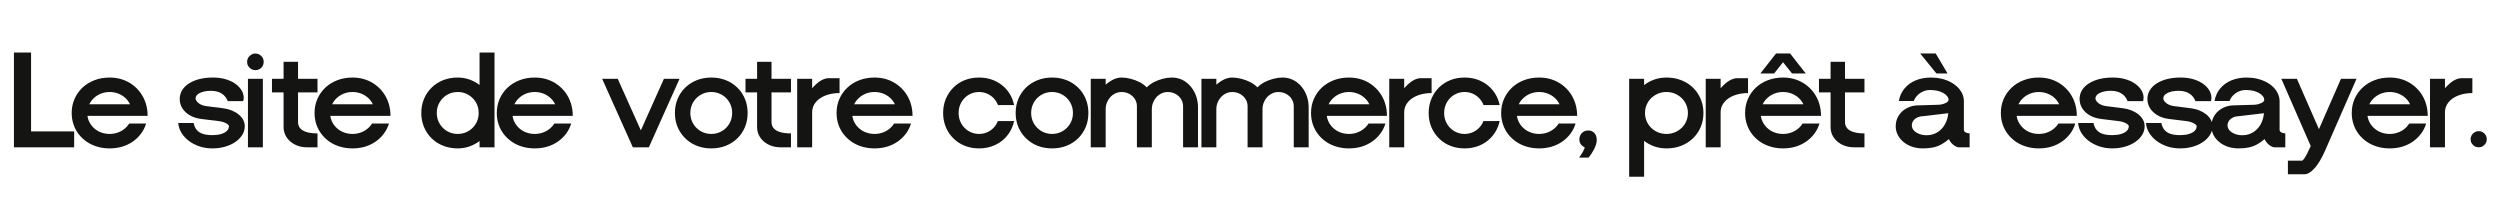
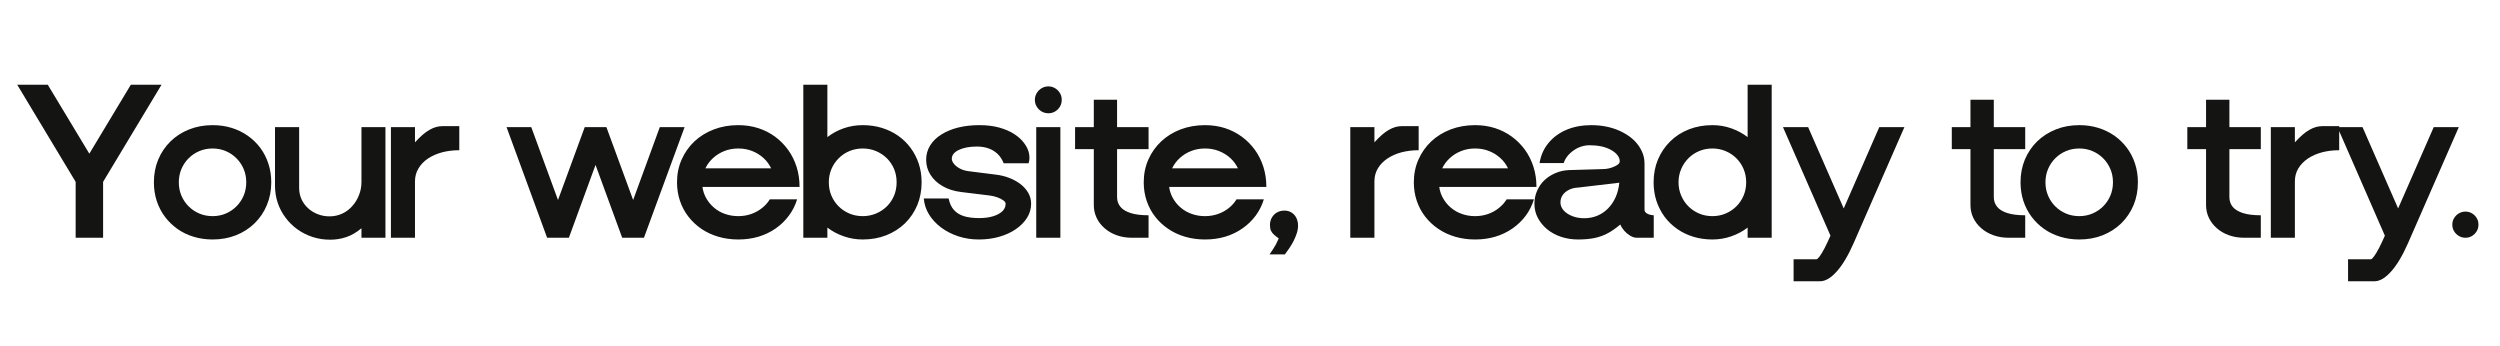
- <svg xmlns="http://www.w3.org/2000/svg" viewBox="0 0 560 48" width="560" height="48" role="img">
+ <svg xmlns="http://www.w3.org/2000/svg" viewBox="0 0 347 48" width="347" height="48" role="img">
  <style>path{fill:#141412;animation:in .8s cubic-bezier(.2,.7,.2,1) both}@keyframes in{from{opacity:0;transform:translateY(8px)}}@media (prefers-reduced-motion:reduce){*{animation:none!important}}</style>
  <g transform="translate(2 33)">
-     <path d="M1.12 0V-21.24H4.96V-3.57H14.61V0H1.12ZM30.73 -5.33Q30.35 -4.09 29.59 -3.07Q28.84 -2.05 27.77 -1.3Q26.69 -0.55 25.38 -0.15Q24.06 0.24 22.56 0.24Q21.09 0.24 19.8 -0.14Q18.51 -0.52 17.45 -1.23Q16.4 -1.95 15.64 -2.93Q14.88 -3.91 14.47 -5.12Q14.06 -6.32 14.06 -7.7Q14.06 -9.4 14.7 -10.85Q15.34 -12.3 16.48 -13.38Q17.63 -14.45 19.18 -15.04Q20.73 -15.63 22.56 -15.63Q24.03 -15.63 25.32 -15.22Q26.62 -14.8 27.67 -14.03Q28.72 -13.26 29.48 -12.2Q30.25 -11.13 30.66 -9.83Q31.07 -8.53 31.07 -7.05H17.59Q17.71 -6.18 18.14 -5.44Q18.57 -4.7 19.23 -4.15Q19.89 -3.59 20.74 -3.3Q21.6 -3 22.56 -3Q23.5 -3 24.34 -3.29Q25.18 -3.58 25.84 -4.11Q26.51 -4.63 26.94 -5.33H30.73ZM18 -9.64H27.12Q26.74 -10.45 26.06 -11.07Q25.38 -11.69 24.49 -12.04Q23.59 -12.39 22.56 -12.39Q21.53 -12.39 20.64 -12.04Q19.75 -11.69 19.07 -11.07Q18.39 -10.45 18 -9.64Z" style="animation-delay:0.50s" />
-     <path d="M37.92 -5.45H41.38Q41.58 -4.43 42.11 -3.85Q42.64 -3.26 43.51 -2.99Q44.38 -2.73 45.6 -2.73Q46.7 -2.73 47.53 -2.98Q48.36 -3.23 48.82 -3.67Q49.28 -4.12 49.28 -4.72Q49.28 -4.96 48.96 -5.19Q48.65 -5.43 48.14 -5.61Q47.63 -5.79 47.09 -5.86L43.1 -6.35Q41.65 -6.53 40.56 -7.15Q39.47 -7.77 38.86 -8.72Q38.26 -9.67 38.26 -10.83Q38.26 -11.93 38.82 -12.83Q39.39 -13.73 40.4 -14.35Q41.41 -14.98 42.75 -15.31Q44.09 -15.63 45.63 -15.63Q47.17 -15.63 48.37 -15.3Q49.58 -14.97 50.45 -14.41Q51.33 -13.85 51.85 -13.15Q52.37 -12.46 52.53 -11.73Q52.69 -11 52.47 -10.34H49.02Q48.68 -11.17 48.13 -11.68Q47.57 -12.18 46.86 -12.42Q46.15 -12.66 45.3 -12.66Q44.54 -12.66 43.9 -12.54Q43.26 -12.41 42.79 -12.19Q42.32 -11.97 42.07 -11.66Q41.81 -11.34 41.81 -10.97Q41.81 -10.62 42.12 -10.24Q42.43 -9.87 42.96 -9.59Q43.5 -9.32 44.13 -9.24L47.94 -8.76Q48.94 -8.64 49.83 -8.29Q50.72 -7.94 51.39 -7.41Q52.06 -6.88 52.45 -6.2Q52.83 -5.52 52.83 -4.72Q52.83 -3.68 52.27 -2.78Q51.71 -1.88 50.72 -1.2Q49.73 -0.52 48.41 -0.14Q47.09 0.24 45.58 0.24Q44.06 0.24 42.72 -0.2Q41.38 -0.64 40.33 -1.42Q39.29 -2.21 38.66 -3.23Q38.03 -4.26 37.92 -5.45ZM53.54 0V-15.35H56.88V0H53.54ZM53.35 -19.15Q53.35 -19.65 53.6 -20.08Q53.86 -20.5 54.28 -20.75Q54.7 -21.01 55.22 -21.01Q55.73 -21.01 56.15 -20.75Q56.58 -20.5 56.83 -20.08Q57.07 -19.65 57.07 -19.15Q57.07 -18.62 56.83 -18.2Q56.58 -17.78 56.15 -17.53Q55.73 -17.28 55.22 -17.28Q54.7 -17.28 54.28 -17.53Q53.86 -17.78 53.6 -18.2Q53.35 -18.62 53.35 -19.15ZM61.52 -19.16H64.76V-15.35H69.12V-12.3H64.76V-5.64Q64.76 -4.86 65.21 -4.3Q65.67 -3.74 66.63 -3.43Q67.6 -3.12 69.12 -3.12V0H66.83Q65.67 0 64.69 -0.35Q63.72 -0.7 63.01 -1.33Q62.3 -1.95 61.91 -2.77Q61.52 -3.59 61.52 -4.54V-12.3H58.92V-15.35H61.52V-19.16ZM85.13 -5.33Q84.75 -4.09 83.99 -3.07Q83.24 -2.05 82.16 -1.3Q81.09 -0.55 79.78 -0.15Q78.46 0.24 76.96 0.24Q75.49 0.24 74.2 -0.14Q72.9 -0.52 71.85 -1.23Q70.8 -1.95 70.04 -2.93Q69.28 -3.91 68.87 -5.12Q68.46 -6.32 68.46 -7.7Q68.46 -9.4 69.1 -10.85Q69.74 -12.3 70.88 -13.38Q72.03 -14.45 73.58 -15.04Q75.13 -15.63 76.96 -15.63Q78.43 -15.63 79.72 -15.22Q81.01 -14.8 82.06 -14.03Q83.11 -13.26 83.88 -12.2Q84.65 -11.13 85.06 -9.83Q85.47 -8.53 85.47 -7.05H71.99Q72.11 -6.18 72.54 -5.44Q72.97 -4.7 73.63 -4.15Q74.29 -3.59 75.14 -3.3Q75.99 -3 76.96 -3Q77.9 -3 78.74 -3.29Q79.57 -3.58 80.24 -4.11Q80.91 -4.63 81.34 -5.33H85.13ZM72.4 -9.64H81.52Q81.14 -10.45 80.46 -11.07Q79.78 -11.69 78.89 -12.04Q77.99 -12.39 76.96 -12.39Q75.93 -12.39 75.04 -12.04Q74.15 -11.69 73.47 -11.07Q72.79 -10.45 72.4 -9.64Z" style="animation-delay:0.57s" />
-     <path d="M105.42 -1.41Q104.4 -0.63 103.16 -0.2Q101.91 0.24 100.53 0.24Q99.13 0.24 97.89 -0.14Q96.65 -0.52 95.63 -1.23Q94.62 -1.95 93.89 -2.93Q93.16 -3.92 92.77 -5.12Q92.37 -6.33 92.37 -7.7Q92.37 -9.4 92.98 -10.85Q93.58 -12.3 94.69 -13.38Q95.79 -14.46 97.28 -15.05Q98.77 -15.63 100.53 -15.63Q101.91 -15.63 103.16 -15.19Q104.4 -14.75 105.42 -13.97V-21.24H108.77V0H105.42V-1.41ZM95.84 -7.7Q95.84 -6.7 96.2 -5.85Q96.57 -5 97.2 -4.36Q97.84 -3.72 98.69 -3.36Q99.54 -3 100.53 -3Q101.52 -3 102.37 -3.36Q103.22 -3.72 103.86 -4.36Q104.51 -5 104.87 -5.85Q105.22 -6.7 105.22 -7.69Q105.22 -8.69 104.87 -9.54Q104.51 -10.39 103.86 -11.03Q103.22 -11.67 102.37 -12.03Q101.52 -12.39 100.53 -12.39Q99.54 -12.39 98.69 -12.03Q97.84 -11.67 97.2 -11.03Q96.57 -10.39 96.2 -9.54Q95.84 -8.69 95.84 -7.7ZM125.95 -5.33Q125.57 -4.09 124.82 -3.07Q124.06 -2.05 122.99 -1.3Q121.92 -0.55 120.6 -0.15Q119.29 0.24 117.78 0.24Q116.32 0.24 115.02 -0.14Q113.73 -0.52 112.68 -1.23Q111.62 -1.95 110.86 -2.93Q110.1 -3.91 109.69 -5.12Q109.28 -6.32 109.28 -7.7Q109.28 -9.4 109.92 -10.85Q110.56 -12.3 111.7 -13.38Q112.85 -14.45 114.4 -15.04Q115.96 -15.63 117.78 -15.63Q119.25 -15.63 120.55 -15.22Q121.84 -14.8 122.89 -14.03Q123.94 -13.26 124.71 -12.2Q125.48 -11.13 125.89 -9.83Q126.3 -8.53 126.3 -7.05H112.81Q112.93 -6.18 113.36 -5.44Q113.79 -4.7 114.45 -4.15Q115.12 -3.59 115.97 -3.3Q116.82 -3 117.78 -3Q118.72 -3 119.56 -3.29Q120.4 -3.58 121.07 -4.11Q121.73 -4.63 122.16 -5.33H125.95ZM113.22 -9.64H122.35Q121.97 -10.45 121.28 -11.07Q120.6 -11.69 119.71 -12.04Q118.82 -12.39 117.78 -12.39Q116.75 -12.39 115.86 -12.04Q114.97 -11.69 114.29 -11.07Q113.61 -10.45 113.22 -9.64Z" style="animation-delay:0.64s" />
-     <path d="M132.88 -15.35H136.37L141.55 -3.8L146.72 -15.35H150.22L143.34 0H139.76L132.88 -15.35ZM149.18 -7.7Q149.18 -9.4 149.78 -10.85Q150.39 -12.3 151.49 -13.38Q152.6 -14.45 154.08 -15.04Q155.57 -15.63 157.34 -15.63Q158.74 -15.63 159.97 -15.25Q161.2 -14.87 162.22 -14.16Q163.23 -13.44 163.96 -12.46Q164.69 -11.47 165.08 -10.26Q165.47 -9.06 165.47 -7.69Q165.47 -5.99 164.87 -4.53Q164.26 -3.08 163.16 -2Q162.05 -0.93 160.57 -0.34Q159.08 0.24 157.34 0.24Q155.93 0.24 154.69 -0.14Q153.44 -0.52 152.44 -1.23Q151.43 -1.95 150.7 -2.93Q149.97 -3.91 149.57 -5.12Q149.18 -6.33 149.18 -7.7ZM152.64 -7.69Q152.64 -6.7 153 -5.85Q153.36 -5 154 -4.36Q154.64 -3.72 155.49 -3.36Q156.34 -3 157.34 -3Q158.31 -3 159.16 -3.36Q160.01 -3.72 160.65 -4.36Q161.29 -5 161.65 -5.85Q162 -6.7 162 -7.7Q162 -8.69 161.65 -9.54Q161.29 -10.39 160.65 -11.03Q160.01 -11.67 159.16 -12.03Q158.31 -12.39 157.33 -12.39Q156.34 -12.39 155.49 -12.03Q154.64 -11.67 154 -11.03Q153.36 -10.39 153 -9.54Q152.64 -8.69 152.64 -7.69ZM167.59 -19.16H170.82V-15.35H175.18V-12.3H170.82V-5.64Q170.82 -4.86 171.28 -4.3Q171.73 -3.74 172.69 -3.43Q173.66 -3.12 175.18 -3.12V0H172.89Q171.73 0 170.76 -0.35Q169.79 -0.7 169.07 -1.33Q168.36 -1.95 167.97 -2.77Q167.59 -3.59 167.59 -4.54V-12.3H164.99V-15.35H167.59V-19.16ZM176.57 0V-15.35H179.92V-13.24Q181 -14.45 181.91 -14.97Q182.82 -15.49 183.69 -15.49H186.06V-12.15Q184.8 -12.15 183.69 -11.86Q182.57 -11.56 181.73 -11Q180.88 -10.43 180.4 -9.63Q179.92 -8.83 179.92 -7.83V0H176.57ZM202.06 -5.33Q201.69 -4.09 200.93 -3.07Q200.17 -2.05 199.1 -1.3Q198.03 -0.55 196.71 -0.15Q195.4 0.24 193.89 0.24Q192.43 0.24 191.13 -0.14Q189.84 -0.52 188.79 -1.23Q187.74 -1.95 186.97 -2.93Q186.21 -3.91 185.8 -5.12Q185.39 -6.32 185.39 -7.7Q185.39 -9.4 186.03 -10.85Q186.67 -12.3 187.82 -13.38Q188.96 -14.45 190.51 -15.04Q192.07 -15.63 193.89 -15.63Q195.36 -15.63 196.66 -15.22Q197.95 -14.8 199 -14.03Q200.05 -13.26 200.82 -12.2Q201.59 -11.13 202 -9.83Q202.41 -8.53 202.41 -7.05H188.92Q189.05 -6.18 189.47 -5.44Q189.9 -4.7 190.57 -4.15Q191.23 -3.59 192.08 -3.3Q192.93 -3 193.89 -3Q194.84 -3 195.67 -3.29Q196.51 -3.58 197.18 -4.11Q197.84 -4.63 198.27 -5.33H202.06ZM189.33 -9.64H198.46Q198.08 -10.45 197.4 -11.07Q196.72 -11.69 195.82 -12.04Q194.93 -12.39 193.89 -12.39Q192.86 -12.39 191.97 -12.04Q191.09 -11.69 190.4 -11.07Q189.72 -10.45 189.33 -9.64Z" style="animation-delay:0.71s" />
-     <path d="M225.16 -5.89Q224.86 -4.52 224.17 -3.4Q223.47 -2.28 222.44 -1.46Q221.4 -0.64 220.1 -0.2Q218.8 0.24 217.3 0.24Q215.91 0.24 214.69 -0.14Q213.47 -0.52 212.48 -1.23Q211.49 -1.95 210.76 -2.93Q210.04 -3.92 209.65 -5.12Q209.26 -6.33 209.26 -7.7Q209.26 -9.4 209.86 -10.85Q210.47 -12.3 211.55 -13.38Q212.63 -14.46 214.1 -15.05Q215.58 -15.63 217.3 -15.63Q218.8 -15.63 220.11 -15.19Q221.41 -14.74 222.45 -13.92Q223.49 -13.1 224.18 -11.97Q224.87 -10.84 225.16 -9.47H221.54Q221.21 -10.33 220.59 -10.99Q219.96 -11.65 219.12 -12.02Q218.28 -12.39 217.3 -12.39Q216.35 -12.39 215.52 -12.03Q214.68 -11.67 214.06 -11.03Q213.43 -10.39 213.08 -9.54Q212.73 -8.69 212.73 -7.69Q212.73 -6.7 213.08 -5.85Q213.43 -5 214.06 -4.36Q214.68 -3.72 215.52 -3.36Q216.35 -3 217.3 -3Q218.26 -3 219.1 -3.36Q219.94 -3.73 220.57 -4.38Q221.19 -5.03 221.52 -5.88L225.16 -5.89ZM225.51 -7.7Q225.51 -9.4 226.11 -10.85Q226.72 -12.3 227.82 -13.38Q228.93 -14.45 230.42 -15.04Q231.91 -15.63 233.67 -15.63Q235.07 -15.63 236.3 -15.25Q237.54 -14.87 238.55 -14.16Q239.56 -13.44 240.29 -12.46Q241.03 -11.47 241.41 -10.26Q241.8 -9.06 241.8 -7.69Q241.8 -5.99 241.2 -4.53Q240.59 -3.08 239.49 -2Q238.39 -0.93 236.9 -0.34Q235.41 0.24 233.67 0.24Q232.26 0.24 231.02 -0.14Q229.78 -0.52 228.77 -1.23Q227.77 -1.95 227.03 -2.93Q226.3 -3.91 225.9 -5.12Q225.51 -6.33 225.51 -7.7ZM228.98 -7.69Q228.98 -6.7 229.34 -5.85Q229.69 -5 230.34 -4.36Q230.98 -3.72 231.83 -3.36Q232.68 -3 233.67 -3Q234.64 -3 235.49 -3.36Q236.34 -3.72 236.98 -4.36Q237.62 -5 237.98 -5.85Q238.34 -6.7 238.34 -7.7Q238.34 -8.69 237.98 -9.54Q237.62 -10.39 236.98 -11.03Q236.34 -11.67 235.49 -12.03Q234.64 -12.39 233.66 -12.39Q232.67 -12.39 231.82 -12.03Q230.97 -11.67 230.33 -11.03Q229.69 -10.39 229.34 -9.54Q228.98 -8.69 228.98 -7.69ZM242.33 0V-15.35H245.67V-14.04Q246.7 -14.9 247.56 -15.27Q248.42 -15.63 249.18 -15.63Q250.18 -15.63 251.24 -15.36Q252.31 -15.09 253.25 -14.61Q254.19 -14.12 254.88 -13.43Q255.55 -14.12 256.49 -14.61Q257.43 -15.09 258.48 -15.36Q259.52 -15.63 260.5 -15.63Q261.48 -15.63 262.36 -15.31Q263.25 -14.98 263.98 -14.36Q264.71 -13.75 265.24 -12.91Q265.77 -12.08 266.06 -11.07Q266.35 -10.06 266.35 -8.94V0H263.01V-9.17Q263.01 -9.87 262.74 -10.47Q262.47 -11.06 261.99 -11.49Q261.51 -11.92 260.9 -12.16Q260.28 -12.39 259.6 -12.39Q258.83 -12.39 258.18 -12.08Q257.52 -11.77 257.03 -11.23Q256.55 -10.69 256.28 -10Q256.01 -9.3 256.01 -8.54V0H252.67V-9.17Q252.67 -9.87 252.4 -10.47Q252.13 -11.06 251.65 -11.49Q251.17 -11.92 250.56 -12.16Q249.94 -12.39 249.26 -12.39Q248.49 -12.39 247.84 -12.08Q247.18 -11.77 246.7 -11.23Q246.21 -10.69 245.94 -10Q245.67 -9.3 245.67 -8.54V0H242.33ZM267.12 0V-15.35H270.46V-14.04Q271.49 -14.9 272.35 -15.27Q273.21 -15.63 273.97 -15.63Q274.97 -15.63 276.03 -15.36Q277.1 -15.09 278.04 -14.61Q278.98 -14.12 279.67 -13.43Q280.34 -14.12 281.28 -14.61Q282.22 -15.09 283.27 -15.36Q284.31 -15.63 285.29 -15.63Q286.27 -15.63 287.15 -15.31Q288.04 -14.98 288.77 -14.36Q289.5 -13.75 290.03 -12.91Q290.56 -12.08 290.85 -11.07Q291.14 -10.06 291.14 -8.94V0H287.8V-9.17Q287.8 -9.87 287.53 -10.47Q287.26 -11.06 286.78 -11.49Q286.3 -11.92 285.69 -12.16Q285.07 -12.39 284.39 -12.39Q283.62 -12.39 282.97 -12.08Q282.31 -11.77 281.82 -11.23Q281.34 -10.69 281.07 -10Q280.8 -9.3 280.8 -8.54V0H277.46V-9.17Q277.46 -9.87 277.19 -10.47Q276.91 -11.06 276.44 -11.49Q275.96 -11.92 275.35 -12.16Q274.73 -12.39 274.05 -12.39Q273.28 -12.39 272.63 -12.08Q271.97 -11.77 271.49 -11.23Q271 -10.69 270.73 -10Q270.46 -9.3 270.46 -8.54V0H267.12ZM308.34 -5.33Q307.96 -4.09 307.2 -3.07Q306.45 -2.05 305.37 -1.3Q304.3 -0.55 302.99 -0.15Q301.67 0.24 300.17 0.24Q298.7 0.24 297.41 -0.14Q296.11 -0.52 295.06 -1.23Q294.01 -1.95 293.25 -2.93Q292.49 -3.91 292.08 -5.12Q291.67 -6.32 291.67 -7.7Q291.67 -9.4 292.31 -10.85Q292.95 -12.3 294.09 -13.38Q295.24 -14.45 296.79 -15.04Q298.34 -15.63 300.17 -15.63Q301.64 -15.63 302.93 -15.22Q304.22 -14.8 305.27 -14.03Q306.32 -13.26 307.09 -12.2Q307.86 -11.13 308.27 -9.83Q308.68 -8.53 308.68 -7.05H295.2Q295.32 -6.18 295.75 -5.44Q296.18 -4.7 296.84 -4.15Q297.5 -3.59 298.35 -3.3Q299.2 -3 300.17 -3Q301.11 -3 301.95 -3.29Q302.78 -3.58 303.45 -4.11Q304.12 -4.63 304.55 -5.33H308.34ZM295.61 -9.64H304.73Q304.35 -10.45 303.67 -11.07Q302.99 -11.69 302.1 -12.04Q301.2 -12.39 300.17 -12.39Q299.14 -12.39 298.25 -12.04Q297.36 -11.69 296.68 -11.07Q296 -10.45 295.61 -9.64ZM309.19 0V-15.35H312.54V-13.24Q313.62 -14.45 314.53 -14.97Q315.44 -15.49 316.31 -15.49H318.68V-12.15Q317.42 -12.15 316.31 -11.86Q315.19 -11.56 314.35 -11Q313.5 -10.43 313.02 -9.63Q312.54 -8.83 312.54 -7.83V0H309.19ZM333.92 -5.89Q333.63 -4.52 332.93 -3.4Q332.23 -2.28 331.2 -1.46Q330.17 -0.64 328.86 -0.2Q327.56 0.24 326.06 0.24Q324.68 0.24 323.45 -0.14Q322.23 -0.52 321.24 -1.23Q320.25 -1.95 319.53 -2.93Q318.8 -3.92 318.41 -5.12Q318.02 -6.33 318.02 -7.7Q318.02 -9.4 318.63 -10.85Q319.23 -12.3 320.31 -13.38Q321.4 -14.46 322.87 -15.05Q324.34 -15.63 326.06 -15.63Q327.56 -15.63 328.87 -15.19Q330.18 -14.74 331.21 -13.92Q332.25 -13.1 332.94 -11.97Q333.64 -10.84 333.92 -9.47H330.31Q329.98 -10.33 329.35 -10.99Q328.72 -11.65 327.88 -12.02Q327.04 -12.39 326.06 -12.39Q325.11 -12.39 324.28 -12.03Q323.44 -11.67 322.82 -11.03Q322.19 -10.39 321.84 -9.54Q321.49 -8.69 321.49 -7.69Q321.49 -6.7 321.84 -5.85Q322.19 -5 322.82 -4.36Q323.44 -3.72 324.28 -3.36Q325.11 -3 326.06 -3Q327.03 -3 327.86 -3.36Q328.7 -3.73 329.33 -4.38Q329.96 -5.03 330.29 -5.88L333.92 -5.89ZM350.93 -5.33Q350.56 -4.09 349.8 -3.07Q349.04 -2.05 347.97 -1.3Q346.9 -0.55 345.58 -0.15Q344.27 0.24 342.76 0.24Q341.3 0.24 340.01 -0.14Q338.71 -0.52 337.66 -1.23Q336.61 -1.95 335.84 -2.93Q335.08 -3.91 334.67 -5.12Q334.26 -6.32 334.26 -7.7Q334.26 -9.4 334.9 -10.85Q335.54 -12.3 336.69 -13.38Q337.83 -14.45 339.38 -15.04Q340.94 -15.63 342.76 -15.63Q344.23 -15.63 345.53 -15.22Q346.82 -14.8 347.87 -14.03Q348.92 -13.26 349.69 -12.2Q350.46 -11.13 350.87 -9.83Q351.28 -8.53 351.28 -7.05H337.79Q337.92 -6.18 338.34 -5.44Q338.77 -4.7 339.44 -4.15Q340.1 -3.59 340.95 -3.3Q341.8 -3 342.76 -3Q343.71 -3 344.54 -3.29Q345.38 -3.58 346.05 -4.11Q346.71 -4.63 347.14 -5.33H350.93ZM338.2 -9.64H347.33Q346.95 -10.45 346.27 -11.07Q345.59 -11.69 344.69 -12.04Q343.8 -12.39 342.76 -12.39Q341.73 -12.39 340.84 -12.04Q339.96 -11.69 339.28 -11.07Q338.59 -10.45 338.2 -9.64ZM351.72 2.31Q352.01 1.89 352.22 1.57Q352.43 1.25 352.62 0.9Q352.8 0.55 353 0.09Q352.64 -0.17 352.36 -0.41Q352.08 -0.65 351.93 -0.96Q351.78 -1.27 351.78 -1.77Q351.78 -2.34 352.04 -2.79Q352.3 -3.25 352.75 -3.51Q353.21 -3.77 353.78 -3.77Q354.37 -3.77 354.79 -3.49Q355.22 -3.22 355.45 -2.74Q355.68 -2.26 355.68 -1.71Q355.68 -1.18 355.51 -0.64Q355.34 -0.09 355.07 0.43Q354.8 0.95 354.48 1.43Q354.16 1.9 353.85 2.31H351.72Z" style="animation-delay:0.78s" />
-     <path d="M366.28 -1.44V6.59H362.93V-15.35H366.28V-13.94Q367.31 -14.74 368.59 -15.19Q369.87 -15.63 371.29 -15.63Q372.72 -15.63 373.97 -15.25Q375.23 -14.87 376.26 -14.16Q377.29 -13.44 378.02 -12.46Q378.76 -11.47 379.16 -10.26Q379.57 -9.06 379.57 -7.69Q379.57 -5.99 378.95 -4.53Q378.33 -3.08 377.21 -2Q376.09 -0.93 374.58 -0.34Q373.07 0.24 371.29 0.24Q369.87 0.24 368.59 -0.2Q367.31 -0.65 366.28 -1.44ZM376.09 -7.69Q376.09 -8.69 375.72 -9.53Q375.36 -10.38 374.7 -11.02Q374.04 -11.66 373.17 -12.03Q372.29 -12.39 371.29 -12.39Q370.27 -12.39 369.4 -12.03Q368.53 -11.66 367.87 -11.02Q367.21 -10.38 366.85 -9.53Q366.48 -8.68 366.48 -7.69Q366.48 -6.7 366.85 -5.85Q367.21 -5 367.87 -4.36Q368.53 -3.72 369.4 -3.36Q370.27 -3 371.29 -3Q372.29 -3 373.17 -3.36Q374.04 -3.72 374.7 -4.36Q375.36 -5 375.72 -5.85Q376.09 -6.7 376.09 -7.69ZM380.08 0V-15.35H383.42V-13.24Q384.51 -14.45 385.42 -14.97Q386.33 -15.49 387.2 -15.49H389.56V-12.15Q388.3 -12.15 387.19 -11.86Q386.08 -11.56 385.23 -11Q384.38 -10.43 383.9 -9.63Q383.42 -8.83 383.42 -7.83V0H380.08ZM405.57 -5.33Q405.19 -4.09 404.43 -3.07Q403.68 -2.05 402.6 -1.3Q401.53 -0.55 400.22 -0.15Q398.9 0.24 397.4 0.24Q395.93 0.24 394.64 -0.14Q393.34 -0.52 392.29 -1.23Q391.24 -1.95 390.48 -2.93Q389.72 -3.91 389.31 -5.12Q388.9 -6.32 388.9 -7.7Q388.9 -9.4 389.54 -10.85Q390.17 -12.3 391.32 -13.38Q392.47 -14.45 394.02 -15.04Q395.57 -15.63 397.4 -15.63Q398.87 -15.63 400.16 -15.22Q401.45 -14.8 402.5 -14.03Q403.55 -13.26 404.32 -12.2Q405.09 -11.13 405.5 -9.83Q405.91 -8.53 405.91 -7.05H392.43Q392.55 -6.18 392.98 -5.44Q393.41 -4.7 394.07 -4.15Q394.73 -3.59 395.58 -3.3Q396.43 -3 397.4 -3Q398.34 -3 399.18 -3.29Q400.01 -3.58 400.68 -4.11Q401.35 -4.63 401.78 -5.33H405.57ZM392.84 -9.64H401.96Q401.58 -10.45 400.9 -11.07Q400.22 -11.69 399.33 -12.04Q398.43 -12.39 397.4 -12.39Q396.37 -12.39 395.48 -12.04Q394.59 -11.69 393.91 -11.07Q393.23 -10.45 392.84 -9.64ZM392.32 -16.55 395.84 -21.02H398.98L402.48 -16.55H399.41L397.4 -19.06L395.4 -16.55H392.32ZM408.05 -19.16H411.28V-15.35H415.64V-12.3H411.28V-5.64Q411.28 -4.86 411.74 -4.3Q412.19 -3.74 413.16 -3.43Q414.12 -3.12 415.64 -3.12V0H413.35Q412.19 0 411.22 -0.35Q410.25 -0.7 409.53 -1.33Q408.82 -1.95 408.43 -2.77Q408.05 -3.59 408.05 -4.54V-12.3H405.45V-15.35H408.05V-19.16Z" style="animation-delay:0.85s" />
-     <path d="M423.34 -10.37Q423.62 -12 424.61 -13.18Q425.59 -14.36 427.12 -15Q428.65 -15.63 430.54 -15.63Q431.77 -15.63 432.88 -15.37Q434 -15.11 434.92 -14.62Q435.84 -14.13 436.51 -13.47Q437.18 -12.8 437.55 -12Q437.91 -11.2 437.91 -10.3V-3.89Q437.91 -3.57 438.27 -3.36Q438.63 -3.15 439.2 -3.12V0H436.85Q436.38 0 435.92 -0.29Q435.45 -0.57 435.09 -0.99Q434.73 -1.42 434.55 -1.84Q433.69 -1.1 432.84 -0.64Q432 -0.18 431.01 0.03Q430.02 0.24 428.7 0.24Q427.44 0.24 426.33 -0.13Q425.23 -0.5 424.4 -1.18Q423.57 -1.87 423.11 -2.76Q422.64 -3.66 422.64 -4.7Q422.64 -5.7 423.01 -6.54Q423.39 -7.38 424.04 -8Q424.69 -8.61 425.55 -8.97Q426.4 -9.34 427.38 -9.39L432.1 -9.53Q432.52 -9.53 432.93 -9.62Q433.34 -9.71 433.7 -9.87Q434.05 -10.02 434.26 -10.2Q434.48 -10.39 434.48 -10.6Q434.48 -11.06 434.15 -11.47Q433.83 -11.88 433.26 -12.19Q432.69 -12.51 431.93 -12.68Q431.17 -12.84 430.3 -12.84Q429.72 -12.84 429.15 -12.66Q428.58 -12.48 428.08 -12.13Q427.59 -11.79 427.23 -11.34Q426.87 -10.89 426.69 -10.37H423.34ZM434.41 -7.64 428.74 -6.97Q428 -6.94 427.44 -6.66Q426.87 -6.38 426.56 -5.93Q426.25 -5.47 426.25 -4.91Q426.25 -4.29 426.69 -3.79Q427.14 -3.3 427.88 -3.01Q428.62 -2.71 429.54 -2.71Q430.53 -2.71 431.37 -3.06Q432.21 -3.41 432.86 -4.07Q433.5 -4.72 433.9 -5.63Q434.31 -6.53 434.41 -7.64ZM434.25 -16.55H431.75L428.12 -21.02H431.6L434.25 -16.55Z" style="animation-delay:0.92s" />
-     <path d="M462.86 -5.33Q462.49 -4.09 461.73 -3.07Q460.97 -2.05 459.9 -1.3Q458.83 -0.55 457.52 -0.15Q456.2 0.24 454.7 0.24Q453.23 0.24 451.94 -0.14Q450.64 -0.52 449.59 -1.23Q448.54 -1.95 447.78 -2.93Q447.01 -3.91 446.6 -5.12Q446.19 -6.32 446.19 -7.7Q446.19 -9.4 446.83 -10.85Q447.47 -12.3 448.62 -13.38Q449.76 -14.45 451.32 -15.04Q452.87 -15.63 454.7 -15.63Q456.17 -15.63 457.46 -15.22Q458.75 -14.8 459.8 -14.03Q460.85 -13.26 461.62 -12.2Q462.39 -11.13 462.8 -9.83Q463.21 -8.53 463.21 -7.05H449.72Q449.85 -6.18 450.28 -5.44Q450.71 -4.7 451.37 -4.15Q452.03 -3.59 452.88 -3.3Q453.73 -3 454.7 -3Q455.64 -3 456.48 -3.29Q457.31 -3.58 457.98 -4.11Q458.65 -4.63 459.08 -5.33H462.86ZM450.14 -9.64H459.26Q458.88 -10.45 458.2 -11.07Q457.52 -11.69 456.62 -12.04Q455.73 -12.39 454.7 -12.39Q453.67 -12.39 452.78 -12.04Q451.89 -11.69 451.21 -11.07Q450.53 -10.45 450.14 -9.64ZM463.49 -5.45H466.95Q467.15 -4.43 467.68 -3.85Q468.21 -3.26 469.08 -2.99Q469.95 -2.73 471.17 -2.73Q472.27 -2.73 473.1 -2.98Q473.93 -3.23 474.39 -3.67Q474.85 -4.12 474.85 -4.72Q474.85 -4.96 474.53 -5.19Q474.22 -5.43 473.71 -5.61Q473.2 -5.79 472.66 -5.86L468.67 -6.35Q467.22 -6.53 466.13 -7.15Q465.04 -7.77 464.43 -8.72Q463.83 -9.67 463.83 -10.83Q463.83 -11.93 464.39 -12.83Q464.96 -13.73 465.97 -14.35Q466.98 -14.98 468.32 -15.31Q469.66 -15.63 471.2 -15.63Q472.74 -15.63 473.94 -15.3Q475.15 -14.97 476.02 -14.41Q476.9 -13.85 477.42 -13.15Q477.94 -12.46 478.1 -11.73Q478.25 -11 478.04 -10.34H474.59Q474.25 -11.17 473.7 -11.68Q473.14 -12.18 472.43 -12.42Q471.72 -12.66 470.87 -12.66Q470.11 -12.66 469.47 -12.54Q468.83 -12.41 468.36 -12.19Q467.89 -11.97 467.64 -11.66Q467.38 -11.34 467.38 -10.97Q467.38 -10.62 467.69 -10.24Q468 -9.87 468.53 -9.59Q469.07 -9.32 469.7 -9.24L473.51 -8.76Q474.51 -8.64 475.4 -8.29Q476.29 -7.94 476.96 -7.41Q477.63 -6.88 478.02 -6.2Q478.4 -5.52 478.4 -4.72Q478.4 -3.68 477.84 -2.78Q477.28 -1.88 476.29 -1.2Q475.3 -0.52 473.98 -0.14Q472.66 0.24 471.15 0.24Q469.63 0.24 468.29 -0.2Q466.95 -0.64 465.9 -1.42Q464.86 -2.21 464.23 -3.23Q463.6 -4.26 463.49 -5.45ZM478.69 -5.45H482.14Q482.35 -4.43 482.88 -3.85Q483.41 -3.26 484.28 -2.99Q485.15 -2.73 486.37 -2.73Q487.47 -2.73 488.3 -2.98Q489.12 -3.23 489.59 -3.67Q490.05 -4.12 490.05 -4.72Q490.05 -4.96 489.73 -5.19Q489.41 -5.43 488.9 -5.61Q488.4 -5.79 487.86 -5.86L483.86 -6.35Q482.41 -6.53 481.33 -7.15Q480.24 -7.77 479.63 -8.72Q479.02 -9.67 479.02 -10.83Q479.02 -11.93 479.59 -12.83Q480.15 -13.73 481.16 -14.35Q482.17 -14.98 483.51 -15.31Q484.85 -15.63 486.4 -15.63Q487.93 -15.63 489.14 -15.3Q490.34 -14.97 491.22 -14.41Q492.09 -13.85 492.62 -13.15Q493.14 -12.46 493.29 -11.73Q493.45 -11 493.24 -10.34H489.78Q489.45 -11.17 488.89 -11.68Q488.34 -12.18 487.63 -12.42Q486.92 -12.66 486.07 -12.66Q485.3 -12.66 484.66 -12.54Q484.02 -12.41 483.56 -12.19Q483.09 -11.97 482.83 -11.66Q482.58 -11.34 482.58 -10.97Q482.58 -10.62 482.89 -10.24Q483.2 -9.87 483.73 -9.59Q484.26 -9.32 484.9 -9.24L488.7 -8.76Q489.71 -8.64 490.6 -8.29Q491.48 -7.94 492.16 -7.41Q492.83 -6.88 493.21 -6.2Q493.59 -5.52 493.59 -4.72Q493.59 -3.68 493.03 -2.78Q492.47 -1.88 491.48 -1.2Q490.5 -0.52 489.18 -0.14Q487.86 0.24 486.34 0.24Q484.82 0.24 483.48 -0.2Q482.15 -0.64 481.1 -1.42Q480.05 -2.21 479.42 -3.23Q478.79 -4.26 478.69 -5.45ZM494.06 -10.37Q494.34 -12 495.32 -13.18Q496.31 -14.36 497.84 -15Q499.36 -15.63 501.25 -15.63Q502.49 -15.63 503.6 -15.37Q504.71 -15.11 505.64 -14.62Q506.56 -14.13 507.23 -13.47Q507.9 -12.8 508.26 -12Q508.63 -11.2 508.63 -10.3V-3.89Q508.63 -3.57 508.99 -3.36Q509.34 -3.15 509.91 -3.12V0H507.57Q507.1 0 506.63 -0.29Q506.17 -0.57 505.81 -0.99Q505.45 -1.42 505.27 -1.84Q504.41 -1.1 503.56 -0.64Q502.71 -0.18 501.72 0.03Q500.73 0.24 499.42 0.24Q498.15 0.24 497.05 -0.13Q495.94 -0.5 495.12 -1.18Q494.29 -1.87 493.82 -2.76Q493.36 -3.66 493.36 -4.7Q493.36 -5.7 493.73 -6.54Q494.1 -7.38 494.76 -8Q495.41 -8.61 496.26 -8.97Q497.12 -9.34 498.09 -9.39L502.82 -9.53Q503.24 -9.53 503.65 -9.62Q504.06 -9.71 504.41 -9.87Q504.77 -10.02 504.98 -10.2Q505.19 -10.39 505.19 -10.6Q505.19 -11.06 504.87 -11.47Q504.55 -11.88 503.98 -12.19Q503.41 -12.51 502.65 -12.68Q501.89 -12.84 501.02 -12.84Q500.43 -12.84 499.86 -12.66Q499.29 -12.48 498.8 -12.13Q498.31 -11.79 497.95 -11.34Q497.59 -10.89 497.41 -10.37H494.06ZM505.13 -7.64 499.46 -6.97Q498.71 -6.94 498.15 -6.66Q497.59 -6.38 497.28 -5.93Q496.97 -5.47 496.97 -4.91Q496.97 -4.29 497.41 -3.79Q497.85 -3.3 498.6 -3.01Q499.34 -2.71 500.26 -2.71Q501.25 -2.71 502.09 -3.06Q502.93 -3.41 503.57 -4.07Q504.22 -4.72 504.62 -5.63Q505.02 -6.53 505.13 -7.64ZM509.02 -15.35H512.5L517.44 -4.07L522.38 -15.35H525.86L518.81 0.76Q517.66 3.37 516.45 4.7Q515.25 6.04 514.15 6.04H510.49V2.99H513.64Q513.8 2.99 514.1 2.58Q514.4 2.17 514.79 1.43Q515.17 0.69 515.6 -0.29L509.02 -15.35ZM541.46 -5.33Q541.09 -4.09 540.33 -3.07Q539.57 -2.05 538.5 -1.3Q537.43 -0.55 536.11 -0.15Q534.8 0.24 533.29 0.24Q531.83 0.24 530.53 -0.14Q529.24 -0.52 528.19 -1.23Q527.14 -1.95 526.37 -2.93Q525.61 -3.91 525.2 -5.12Q524.79 -6.32 524.79 -7.7Q524.79 -9.4 525.43 -10.85Q526.07 -12.3 527.22 -13.38Q528.36 -14.45 529.91 -15.04Q531.47 -15.63 533.29 -15.63Q534.76 -15.63 536.06 -15.22Q537.35 -14.8 538.4 -14.03Q539.45 -13.26 540.22 -12.2Q540.99 -11.13 541.4 -9.83Q541.81 -8.53 541.81 -7.05H528.32Q528.44 -6.18 528.87 -5.44Q529.3 -4.7 529.97 -4.15Q530.63 -3.59 531.48 -3.3Q532.33 -3 533.29 -3Q534.24 -3 535.07 -3.29Q535.91 -3.58 536.58 -4.11Q537.24 -4.63 537.67 -5.33H541.46ZM528.73 -9.64H537.86Q537.48 -10.45 536.8 -11.07Q536.12 -11.69 535.22 -12.04Q534.33 -12.39 533.29 -12.39Q532.26 -12.39 531.37 -12.04Q530.49 -11.69 529.8 -11.07Q529.12 -10.45 528.73 -9.64ZM542.32 0V-15.35H545.67V-13.24Q546.75 -14.45 547.66 -14.97Q548.57 -15.49 549.44 -15.49H551.81V-12.15Q550.55 -12.15 549.43 -11.86Q548.32 -11.56 547.47 -11Q546.63 -10.43 546.15 -9.63Q545.67 -8.83 545.67 -7.83V0H542.32ZM551.41 -1.83Q551.41 -2.32 551.66 -2.73Q551.91 -3.14 552.32 -3.38Q552.73 -3.63 553.24 -3.63Q553.74 -3.63 554.14 -3.38Q554.55 -3.14 554.8 -2.73Q555.04 -2.32 555.04 -1.83Q555.04 -1.31 554.8 -0.91Q554.55 -0.5 554.14 -0.25Q553.74 0 553.24 0Q552.73 0 552.32 -0.25Q551.91 -0.49 551.66 -0.9Q551.41 -1.31 551.41 -1.83Z" style="animation-delay:0.99s" />
+     <path d="M0.39 -21.24H4.63L10.4 -11.67L16.16 -21.24H20.42L12.31 -7.76V0H8.5V-7.76L0.39 -21.24ZM19.36 -7.7Q19.36 -9.4 19.96 -10.85Q20.57 -12.3 21.67 -13.38Q22.77 -14.45 24.26 -15.04Q25.75 -15.63 27.51 -15.63Q28.92 -15.63 30.15 -15.25Q31.38 -14.87 32.39 -14.16Q33.41 -13.44 34.14 -12.46Q34.87 -11.47 35.26 -10.26Q35.65 -9.06 35.65 -7.69Q35.65 -5.99 35.04 -4.53Q34.44 -3.08 33.33 -2Q32.23 -0.93 30.74 -0.34Q29.26 0.24 27.51 0.24Q26.11 0.24 24.87 -0.14Q23.62 -0.52 22.62 -1.23Q21.61 -1.95 20.88 -2.93Q20.15 -3.91 19.75 -5.12Q19.36 -6.33 19.36 -7.7ZM22.82 -7.69Q22.82 -6.7 23.18 -5.85Q23.54 -5 24.18 -4.36Q24.82 -3.72 25.67 -3.36Q26.52 -3 27.51 -3Q28.49 -3 29.34 -3.36Q30.18 -3.72 30.82 -4.36Q31.46 -5 31.82 -5.85Q32.18 -6.7 32.18 -7.7Q32.18 -8.69 31.82 -9.54Q31.46 -10.39 30.82 -11.03Q30.18 -11.67 29.34 -12.03Q28.49 -12.39 27.51 -12.39Q26.52 -12.39 25.67 -12.03Q24.82 -11.67 24.18 -11.03Q23.54 -10.39 23.18 -9.54Q22.82 -8.69 22.82 -7.69ZM51.5 -15.35V0H48.17V-1.32Q47.14 -0.45 46.06 -0.09Q44.98 0.27 43.84 0.27Q42.56 0.27 41.4 -0.1Q40.25 -0.48 39.29 -1.16Q38.34 -1.84 37.64 -2.78Q36.93 -3.72 36.55 -4.84Q36.17 -5.97 36.17 -7.24V-15.35H39.52V-6.94Q39.52 -6.07 39.85 -5.34Q40.19 -4.61 40.78 -4.08Q41.37 -3.55 42.13 -3.26Q42.89 -2.97 43.73 -2.97Q44.69 -2.97 45.5 -3.35Q46.31 -3.73 46.9 -4.4Q47.5 -5.07 47.83 -5.93Q48.17 -6.79 48.17 -7.72V-15.35H51.5ZM52.26 0V-15.35H55.6V-13.24Q56.69 -14.45 57.6 -14.97Q58.51 -15.49 59.38 -15.49H61.75V-12.15Q60.48 -12.15 59.37 -11.86Q58.26 -11.56 57.41 -11Q56.57 -10.43 56.09 -9.63Q55.6 -8.83 55.6 -7.83V0H52.26Z" style="animation-delay:0.50s" />
+     <path d="M68.31 -15.35H71.74L75.45 -5.24L79.16 -15.35H82.17L85.88 -5.24L89.58 -15.35H93.02L87.38 0H84.36L80.66 -10.11L76.96 0H73.94L68.31 -15.35ZM108.64 -5.33Q108.26 -4.09 107.5 -3.07Q106.75 -2.05 105.68 -1.3Q104.6 -0.55 103.29 -0.15Q101.97 0.24 100.47 0.24Q99 0.24 97.71 -0.14Q96.41 -0.52 95.36 -1.23Q94.31 -1.95 93.55 -2.93Q92.79 -3.91 92.38 -5.12Q91.97 -6.32 91.97 -7.7Q91.97 -9.4 92.61 -10.85Q93.25 -12.3 94.39 -13.38Q95.54 -14.45 97.09 -15.04Q98.64 -15.63 100.47 -15.63Q101.94 -15.63 103.23 -15.22Q104.53 -14.8 105.58 -14.03Q106.62 -13.26 107.39 -12.2Q108.16 -11.13 108.57 -9.83Q108.98 -8.53 108.98 -7.05H95.5Q95.62 -6.18 96.05 -5.44Q96.48 -4.7 97.14 -4.15Q97.8 -3.59 98.65 -3.3Q99.51 -3 100.47 -3Q101.41 -3 102.25 -3.29Q103.08 -3.58 103.75 -4.11Q104.42 -4.63 104.85 -5.33H108.64ZM95.91 -9.64H105.03Q104.65 -10.45 103.97 -11.07Q103.29 -11.69 102.4 -12.04Q101.5 -12.39 100.47 -12.39Q99.44 -12.39 98.55 -12.04Q97.66 -11.69 96.98 -11.07Q96.3 -10.45 95.91 -9.64ZM112.84 -1.41V0H109.5V-21.24H112.84V-13.97Q113.86 -14.76 115.12 -15.2Q116.37 -15.63 117.75 -15.63Q119.16 -15.63 120.4 -15.25Q121.64 -14.87 122.66 -14.16Q123.68 -13.44 124.4 -12.46Q125.13 -11.47 125.53 -10.26Q125.92 -9.06 125.92 -7.69Q125.92 -5.99 125.32 -4.53Q124.71 -3.08 123.61 -2Q122.5 -0.93 121 -0.34Q119.51 0.24 117.75 0.24Q116.37 0.24 115.12 -0.2Q113.86 -0.63 112.84 -1.41ZM122.45 -7.7Q122.45 -8.69 122.1 -9.54Q121.74 -10.39 121.1 -11.03Q120.45 -11.67 119.59 -12.03Q118.74 -12.39 117.75 -12.39Q116.76 -12.39 115.9 -12.03Q115.04 -11.67 114.4 -11.02Q113.76 -10.38 113.4 -9.53Q113.04 -8.68 113.04 -7.69Q113.04 -6.7 113.4 -5.85Q113.76 -5 114.4 -4.36Q115.04 -3.72 115.9 -3.36Q116.76 -3 117.75 -3Q118.73 -3 119.59 -3.36Q120.45 -3.72 121.1 -4.36Q121.74 -5 122.1 -5.85Q122.45 -6.7 122.45 -7.7ZM126.22 -5.45H129.67Q129.88 -4.43 130.41 -3.85Q130.94 -3.26 131.81 -2.99Q132.68 -2.73 133.9 -2.73Q135 -2.73 135.83 -2.98Q136.65 -3.23 137.12 -3.67Q137.58 -4.12 137.58 -4.72Q137.58 -4.96 137.26 -5.19Q136.94 -5.43 136.43 -5.61Q135.93 -5.79 135.39 -5.86L131.39 -6.35Q129.94 -6.53 128.86 -7.15Q127.77 -7.77 127.16 -8.72Q126.55 -9.67 126.55 -10.83Q126.55 -11.93 127.12 -12.83Q127.68 -13.73 128.69 -14.35Q129.7 -14.98 131.04 -15.31Q132.38 -15.63 133.93 -15.63Q135.46 -15.63 136.67 -15.3Q137.87 -14.97 138.75 -14.41Q139.62 -13.85 140.14 -13.15Q140.67 -12.46 140.82 -11.73Q140.98 -11 140.77 -10.34H137.31Q136.98 -11.17 136.42 -11.68Q135.87 -12.18 135.16 -12.42Q134.45 -12.66 133.6 -12.66Q132.83 -12.66 132.19 -12.54Q131.55 -12.41 131.08 -12.19Q130.62 -11.97 130.36 -11.66Q130.11 -11.34 130.11 -10.97Q130.11 -10.62 130.42 -10.24Q130.73 -9.87 131.26 -9.59Q131.79 -9.32 132.43 -9.24L136.23 -8.76Q137.24 -8.64 138.13 -8.29Q139.01 -7.94 139.69 -7.41Q140.36 -6.88 140.74 -6.2Q141.12 -5.52 141.12 -4.72Q141.12 -3.68 140.56 -2.78Q140 -1.88 139.01 -1.2Q138.03 -0.52 136.71 -0.14Q135.39 0.24 133.87 0.24Q132.35 0.24 131.01 -0.2Q129.68 -0.64 128.63 -1.42Q127.58 -2.21 126.95 -3.23Q126.32 -4.26 126.22 -5.45ZM141.83 0V-15.35H145.18V0H141.83ZM141.64 -19.15Q141.64 -19.65 141.9 -20.08Q142.15 -20.5 142.57 -20.75Q143 -21.01 143.52 -21.01Q144.03 -21.01 144.45 -20.75Q144.87 -20.5 145.12 -20.08Q145.37 -19.65 145.37 -19.15Q145.37 -18.62 145.12 -18.2Q144.87 -17.78 144.45 -17.53Q144.03 -17.28 143.52 -17.28Q143 -17.28 142.57 -17.53Q142.15 -17.78 141.9 -18.2Q141.64 -18.62 141.64 -19.15ZM149.82 -19.16H153.05V-15.35H157.42V-12.3H153.05V-5.64Q153.05 -4.86 153.51 -4.3Q153.96 -3.74 154.93 -3.43Q155.89 -3.12 157.42 -3.12V0H155.13Q153.96 0 152.99 -0.35Q152.02 -0.7 151.31 -1.33Q150.59 -1.95 150.21 -2.77Q149.82 -3.59 149.82 -4.54V-12.3H147.22V-15.35H149.82V-19.16ZM173.42 -5.33Q173.04 -4.09 172.29 -3.07Q171.53 -2.05 170.46 -1.3Q169.39 -0.55 168.07 -0.15Q166.76 0.24 165.25 0.24Q163.79 0.24 162.49 -0.14Q161.2 -0.52 160.15 -1.23Q159.09 -1.95 158.33 -2.93Q157.57 -3.91 157.16 -5.12Q156.75 -6.32 156.75 -7.7Q156.75 -9.4 157.39 -10.85Q158.03 -12.3 159.18 -13.38Q160.32 -14.45 161.87 -15.04Q163.43 -15.63 165.25 -15.63Q166.72 -15.63 168.02 -15.22Q169.31 -14.8 170.36 -14.03Q171.41 -13.26 172.18 -12.2Q172.95 -11.13 173.36 -9.83Q173.77 -8.53 173.77 -7.05H160.28Q160.4 -6.18 160.83 -5.44Q161.26 -4.7 161.92 -4.15Q162.59 -3.59 163.44 -3.3Q164.29 -3 165.25 -3Q166.19 -3 167.03 -3.29Q167.87 -3.58 168.54 -4.11Q169.2 -4.63 169.63 -5.33H173.42ZM160.69 -9.64H169.82Q169.44 -10.45 168.76 -11.07Q168.07 -11.69 167.18 -12.04Q166.29 -12.39 165.25 -12.39Q164.22 -12.39 163.33 -12.04Q162.44 -11.69 161.76 -11.07Q161.08 -10.45 160.69 -9.64ZM174.21 2.31Q174.5 1.89 174.71 1.57Q174.92 1.25 175.11 0.9Q175.29 0.55 175.49 0.09Q175.12 -0.17 174.85 -0.41Q174.57 -0.65 174.42 -0.96Q174.27 -1.27 174.27 -1.77Q174.27 -2.34 174.53 -2.79Q174.79 -3.25 175.24 -3.51Q175.7 -3.77 176.27 -3.77Q176.85 -3.77 177.28 -3.49Q177.71 -3.22 177.94 -2.74Q178.17 -2.26 178.17 -1.71Q178.17 -1.18 178 -0.64Q177.82 -0.09 177.56 0.43Q177.29 0.95 176.97 1.43Q176.64 1.9 176.34 2.31H174.21Z" style="animation-delay:0.57s" />
+     <path d="M185.42 0V-15.35H188.77V-13.24Q189.85 -14.45 190.76 -14.97Q191.67 -15.49 192.54 -15.49H194.91V-12.15Q193.65 -12.15 192.53 -11.86Q191.42 -11.56 190.58 -11Q189.73 -10.43 189.25 -9.63Q188.77 -8.83 188.77 -7.83V0H185.42ZM210.91 -5.33Q210.53 -4.09 209.78 -3.07Q209.02 -2.05 207.95 -1.3Q206.88 -0.55 205.56 -0.15Q204.25 0.24 202.74 0.24Q201.28 0.24 199.98 -0.14Q198.69 -0.52 197.64 -1.23Q196.58 -1.95 195.82 -2.93Q195.06 -3.91 194.65 -5.12Q194.24 -6.32 194.24 -7.7Q194.24 -9.4 194.88 -10.85Q195.52 -12.3 196.66 -13.38Q197.81 -14.45 199.36 -15.04Q200.92 -15.63 202.74 -15.63Q204.21 -15.63 205.5 -15.22Q206.8 -14.8 207.85 -14.03Q208.9 -13.26 209.67 -12.2Q210.44 -11.13 210.85 -9.83Q211.26 -8.53 211.26 -7.05H197.77Q197.89 -6.18 198.32 -5.44Q198.75 -4.7 199.41 -4.15Q200.08 -3.59 200.93 -3.3Q201.78 -3 202.74 -3Q203.68 -3 204.52 -3.29Q205.36 -3.58 206.02 -4.11Q206.69 -4.63 207.12 -5.33H210.91ZM198.18 -9.64H207.31Q206.93 -10.45 206.24 -11.07Q205.56 -11.69 204.67 -12.04Q203.78 -12.39 202.74 -12.39Q201.71 -12.39 200.82 -12.04Q199.93 -11.69 199.25 -11.07Q198.57 -10.45 198.18 -9.64ZM211.69 -10.37Q211.96 -12 212.95 -13.18Q213.94 -14.36 215.46 -15Q216.99 -15.63 218.88 -15.63Q220.11 -15.63 221.23 -15.37Q222.34 -15.11 223.26 -14.62Q224.19 -14.13 224.86 -13.47Q225.52 -12.8 225.89 -12Q226.26 -11.2 226.26 -10.3V-3.89Q226.26 -3.57 226.61 -3.36Q226.97 -3.15 227.54 -3.12V0H225.2Q224.72 0 224.26 -0.29Q223.8 -0.57 223.43 -0.99Q223.07 -1.42 222.9 -1.84Q222.03 -1.1 221.19 -0.64Q220.34 -0.18 219.35 0.03Q218.36 0.24 217.04 0.24Q215.78 0.24 214.67 -0.13Q213.57 -0.5 212.74 -1.18Q211.92 -1.87 211.45 -2.76Q210.98 -3.66 210.98 -4.7Q210.98 -5.7 211.36 -6.54Q211.73 -7.38 212.38 -8Q213.03 -8.61 213.89 -8.97Q214.74 -9.34 215.72 -9.39L220.45 -9.53Q220.87 -9.53 221.28 -9.62Q221.69 -9.71 222.04 -9.87Q222.39 -10.02 222.61 -10.2Q222.82 -10.39 222.82 -10.6Q222.82 -11.06 222.5 -11.47Q222.17 -11.88 221.61 -12.19Q221.04 -12.51 220.28 -12.68Q219.51 -12.84 218.64 -12.84Q218.06 -12.84 217.49 -12.66Q216.92 -12.48 216.43 -12.13Q215.93 -11.79 215.57 -11.34Q215.21 -10.89 215.04 -10.37H211.69ZM222.76 -7.64 217.09 -6.97Q216.34 -6.94 215.78 -6.66Q215.22 -6.38 214.9 -5.93Q214.59 -5.47 214.59 -4.91Q214.59 -4.29 215.04 -3.79Q215.48 -3.3 216.22 -3.01Q216.96 -2.71 217.89 -2.71Q218.87 -2.71 219.71 -3.06Q220.55 -3.41 221.2 -4.07Q221.84 -4.72 222.25 -5.63Q222.65 -6.53 222.76 -7.64ZM240.57 -1.41Q239.55 -0.63 238.3 -0.2Q237.05 0.24 235.68 0.24Q234.27 0.24 233.03 -0.14Q231.79 -0.52 230.78 -1.23Q229.76 -1.95 229.03 -2.93Q228.31 -3.92 227.91 -5.12Q227.52 -6.33 227.52 -7.7Q227.52 -9.4 228.12 -10.85Q228.73 -12.3 229.83 -13.38Q230.93 -14.46 232.43 -15.05Q233.92 -15.63 235.68 -15.63Q237.05 -15.63 238.3 -15.19Q239.55 -14.75 240.57 -13.97V-21.24H243.91V0H240.57V-1.41ZM230.98 -7.7Q230.98 -6.7 231.35 -5.85Q231.71 -5 232.35 -4.36Q232.99 -3.72 233.84 -3.36Q234.69 -3 235.68 -3Q236.66 -3 237.51 -3.36Q238.37 -3.72 239.01 -4.36Q239.65 -5 240.01 -5.85Q240.37 -6.7 240.37 -7.69Q240.37 -8.69 240.01 -9.54Q239.65 -10.39 239.01 -11.03Q238.37 -11.67 237.51 -12.03Q236.66 -12.39 235.68 -12.39Q234.69 -12.39 233.84 -12.03Q232.98 -11.67 232.35 -11.03Q231.71 -10.39 231.35 -9.54Q230.98 -8.69 230.98 -7.7ZM245.48 -15.35H248.97L253.91 -4.07L258.84 -15.35H262.33L255.28 0.76Q254.13 3.37 252.92 4.7Q251.72 6.04 250.62 6.04H246.95V2.99H250.11Q250.27 2.99 250.57 2.58Q250.87 2.17 251.26 1.43Q251.64 0.69 252.07 -0.29L245.48 -15.35Z" style="animation-delay:0.64s" />
+     <path d="M271.5 -19.16H274.74V-15.35H279.1V-12.3H274.74V-5.64Q274.74 -4.86 275.2 -4.3Q275.65 -3.74 276.61 -3.43Q277.58 -3.12 279.1 -3.12V0H276.81Q275.65 0 274.68 -0.35Q273.71 -0.7 272.99 -1.33Q272.28 -1.95 271.89 -2.77Q271.5 -3.59 271.5 -4.54V-12.3H268.91V-15.35H271.5V-19.16ZM278.45 -7.7Q278.45 -9.4 279.05 -10.85Q279.66 -12.3 280.76 -13.38Q281.87 -14.45 283.36 -15.04Q284.84 -15.63 286.61 -15.63Q288.01 -15.63 289.24 -15.25Q290.47 -14.87 291.49 -14.16Q292.5 -13.44 293.23 -12.46Q293.97 -11.47 294.35 -10.26Q294.74 -9.06 294.74 -7.69Q294.74 -5.99 294.14 -4.53Q293.53 -3.08 292.43 -2Q291.32 -0.93 289.84 -0.34Q288.35 0.24 286.61 0.24Q285.2 0.24 283.96 -0.14Q282.72 -0.52 281.71 -1.23Q280.7 -1.95 279.97 -2.93Q279.24 -3.91 278.84 -5.12Q278.45 -6.33 278.45 -7.7ZM281.91 -7.69Q281.91 -6.7 282.27 -5.85Q282.63 -5 283.27 -4.36Q283.91 -3.72 284.76 -3.36Q285.61 -3 286.61 -3Q287.58 -3 288.43 -3.36Q289.28 -3.72 289.92 -4.36Q290.56 -5 290.92 -5.85Q291.28 -6.7 291.28 -7.7Q291.28 -8.69 290.92 -9.54Q290.56 -10.39 289.92 -11.03Q289.28 -11.67 288.43 -12.03Q287.58 -12.39 286.6 -12.39Q285.61 -12.39 284.76 -12.03Q283.91 -11.67 283.27 -11.03Q282.63 -10.39 282.27 -9.54Q281.91 -8.69 281.91 -7.69Z" style="animation-delay:0.71s" />
+     <path d="M304.2 -19.16H307.44V-15.35H311.8V-12.3H307.44V-5.64Q307.44 -4.86 307.89 -4.3Q308.35 -3.74 309.31 -3.43Q310.27 -3.12 311.8 -3.12V0H309.51Q308.34 0 307.37 -0.35Q306.4 -0.7 305.69 -1.33Q304.98 -1.95 304.59 -2.77Q304.2 -3.59 304.2 -4.54V-12.3H301.6V-15.35H304.2V-19.16ZM313.19 0V-15.35H316.53V-13.24Q317.62 -14.45 318.53 -14.97Q319.44 -15.49 320.31 -15.49H322.68V-12.15Q321.41 -12.15 320.3 -11.86Q319.19 -11.56 318.34 -11Q317.5 -10.43 317.01 -9.63Q316.53 -8.83 316.53 -7.83V0H313.19ZM322.44 -15.35H325.92L330.86 -4.07L335.8 -15.35H339.28L332.23 0.76Q331.08 3.37 329.87 4.7Q328.67 6.04 327.57 6.04H323.91V2.99H327.07Q327.22 2.99 327.52 2.58Q327.82 2.17 328.21 1.43Q328.59 0.69 329.02 -0.29L322.44 -15.35ZM338.38 -1.83Q338.38 -2.32 338.63 -2.73Q338.88 -3.14 339.29 -3.38Q339.7 -3.63 340.21 -3.63Q340.71 -3.63 341.12 -3.38Q341.52 -3.14 341.77 -2.73Q342.01 -2.32 342.01 -1.83Q342.01 -1.31 341.77 -0.91Q341.52 -0.5 341.12 -0.25Q340.71 0 340.21 0Q339.7 0 339.29 -0.25Q338.88 -0.49 338.63 -0.9Q338.38 -1.31 338.38 -1.83Z" style="animation-delay:0.78s" />
  </g>
</svg>
